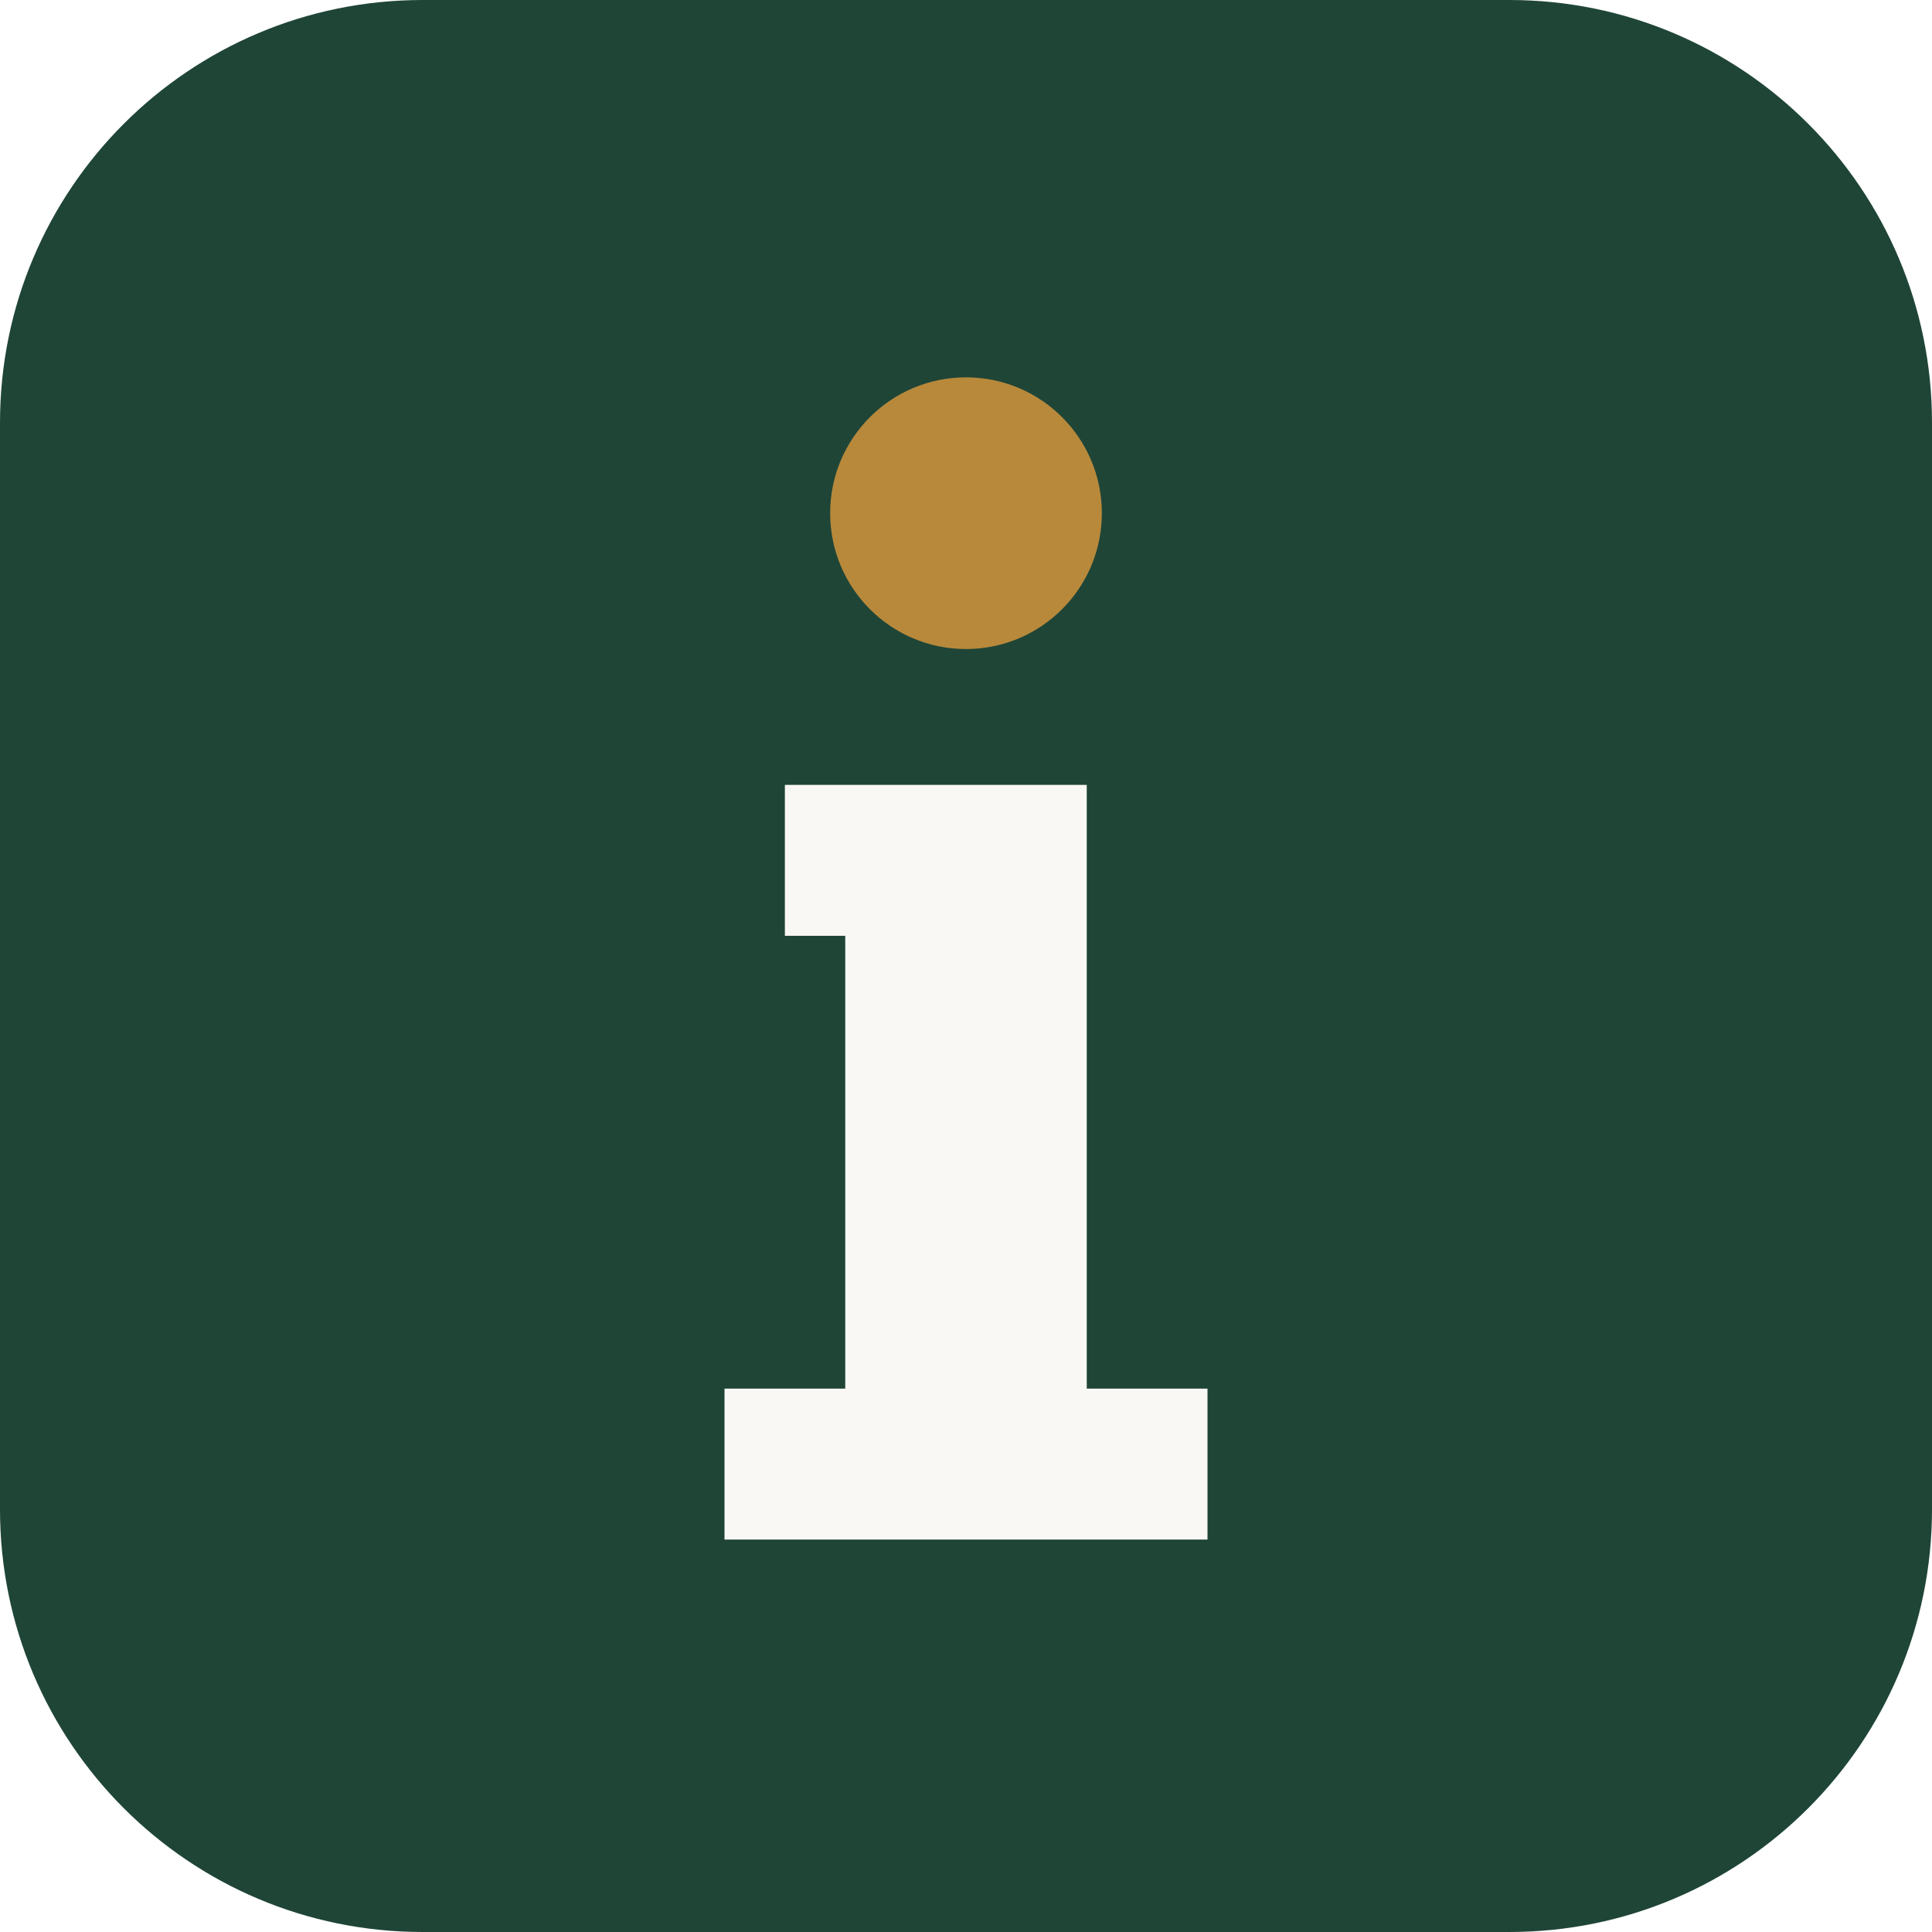
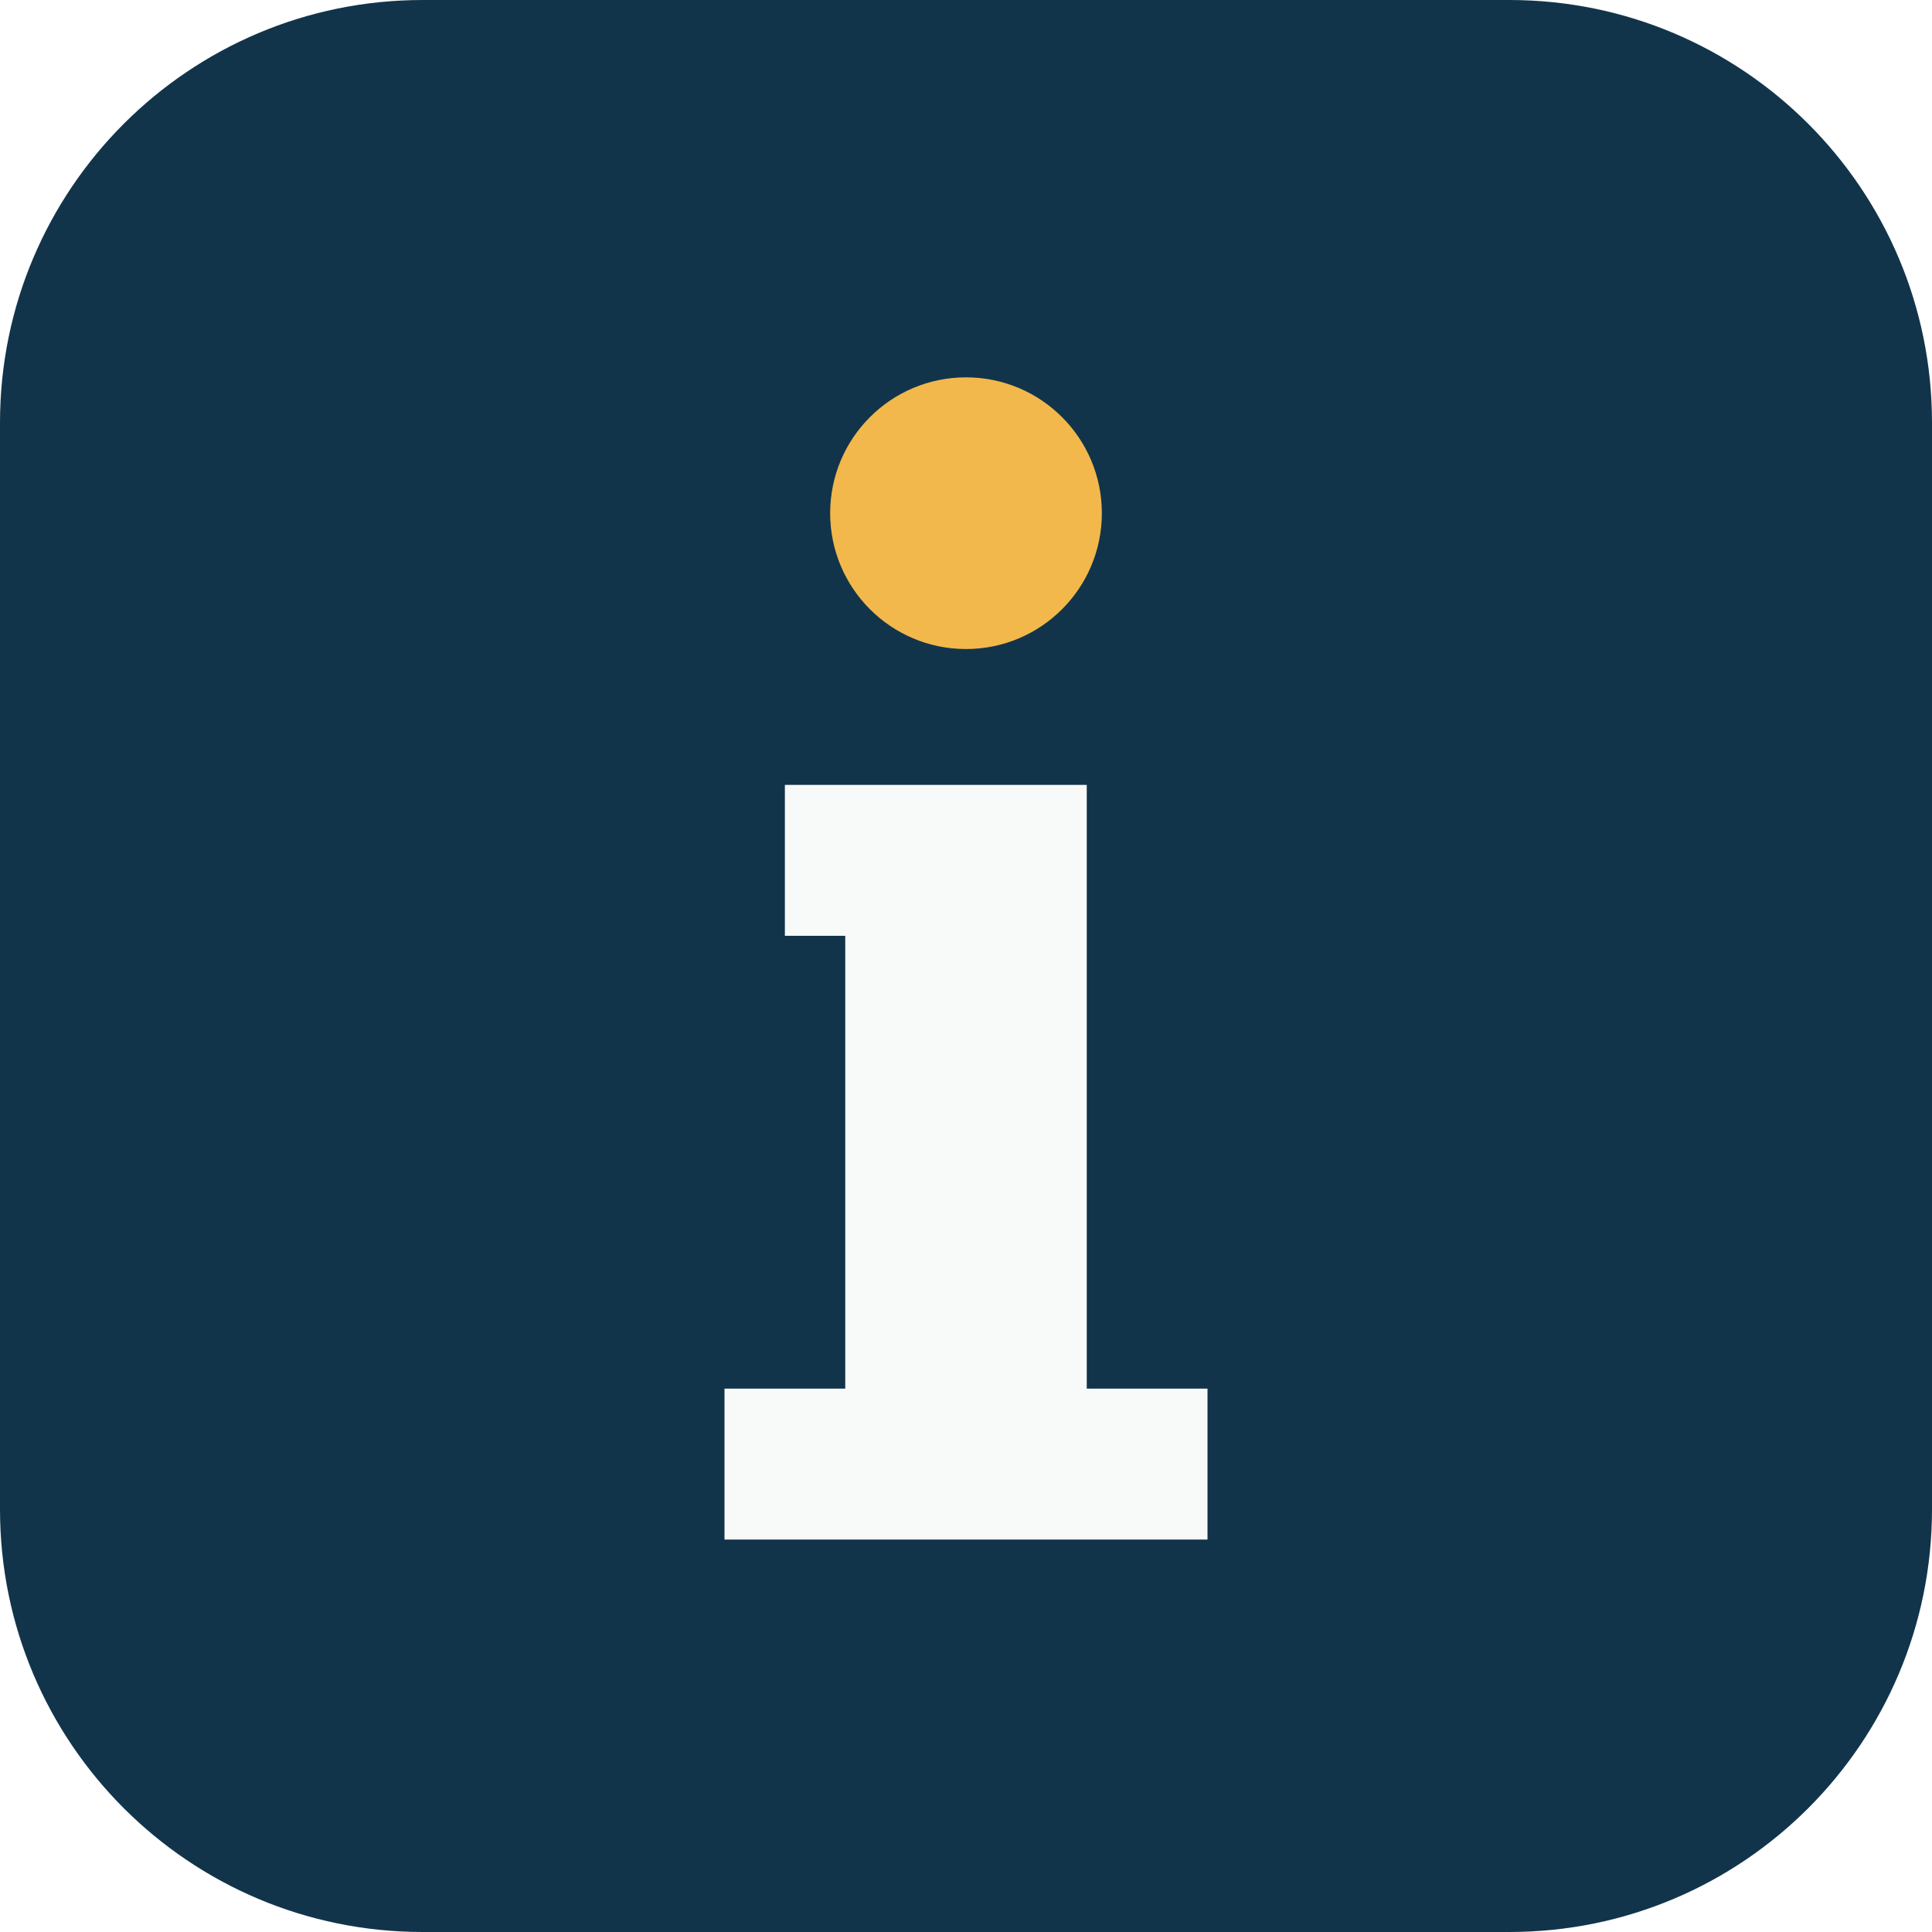
<svg xmlns="http://www.w3.org/2000/svg" viewBox="0 0 64 64">
-   <rect width="64" height="64" rx="14" fill="#1F4537" />
-   <circle cx="32" cy="17" r="4.5" fill="#B8893B" />
-   <path d="M26 26h10v20h4v5H24v-5h4V31h-2z" fill="#FAF8F4" />
+   <rect width="64" height="64" rx="14" fill="#12344B" />
+   <circle cx="32" cy="17" r="4.5" fill="#F2B84B" />
+   <path d="M26 26h10v20h4v5H24v-5h4V31h-2z" fill="#F8FAF9" />
</svg>
